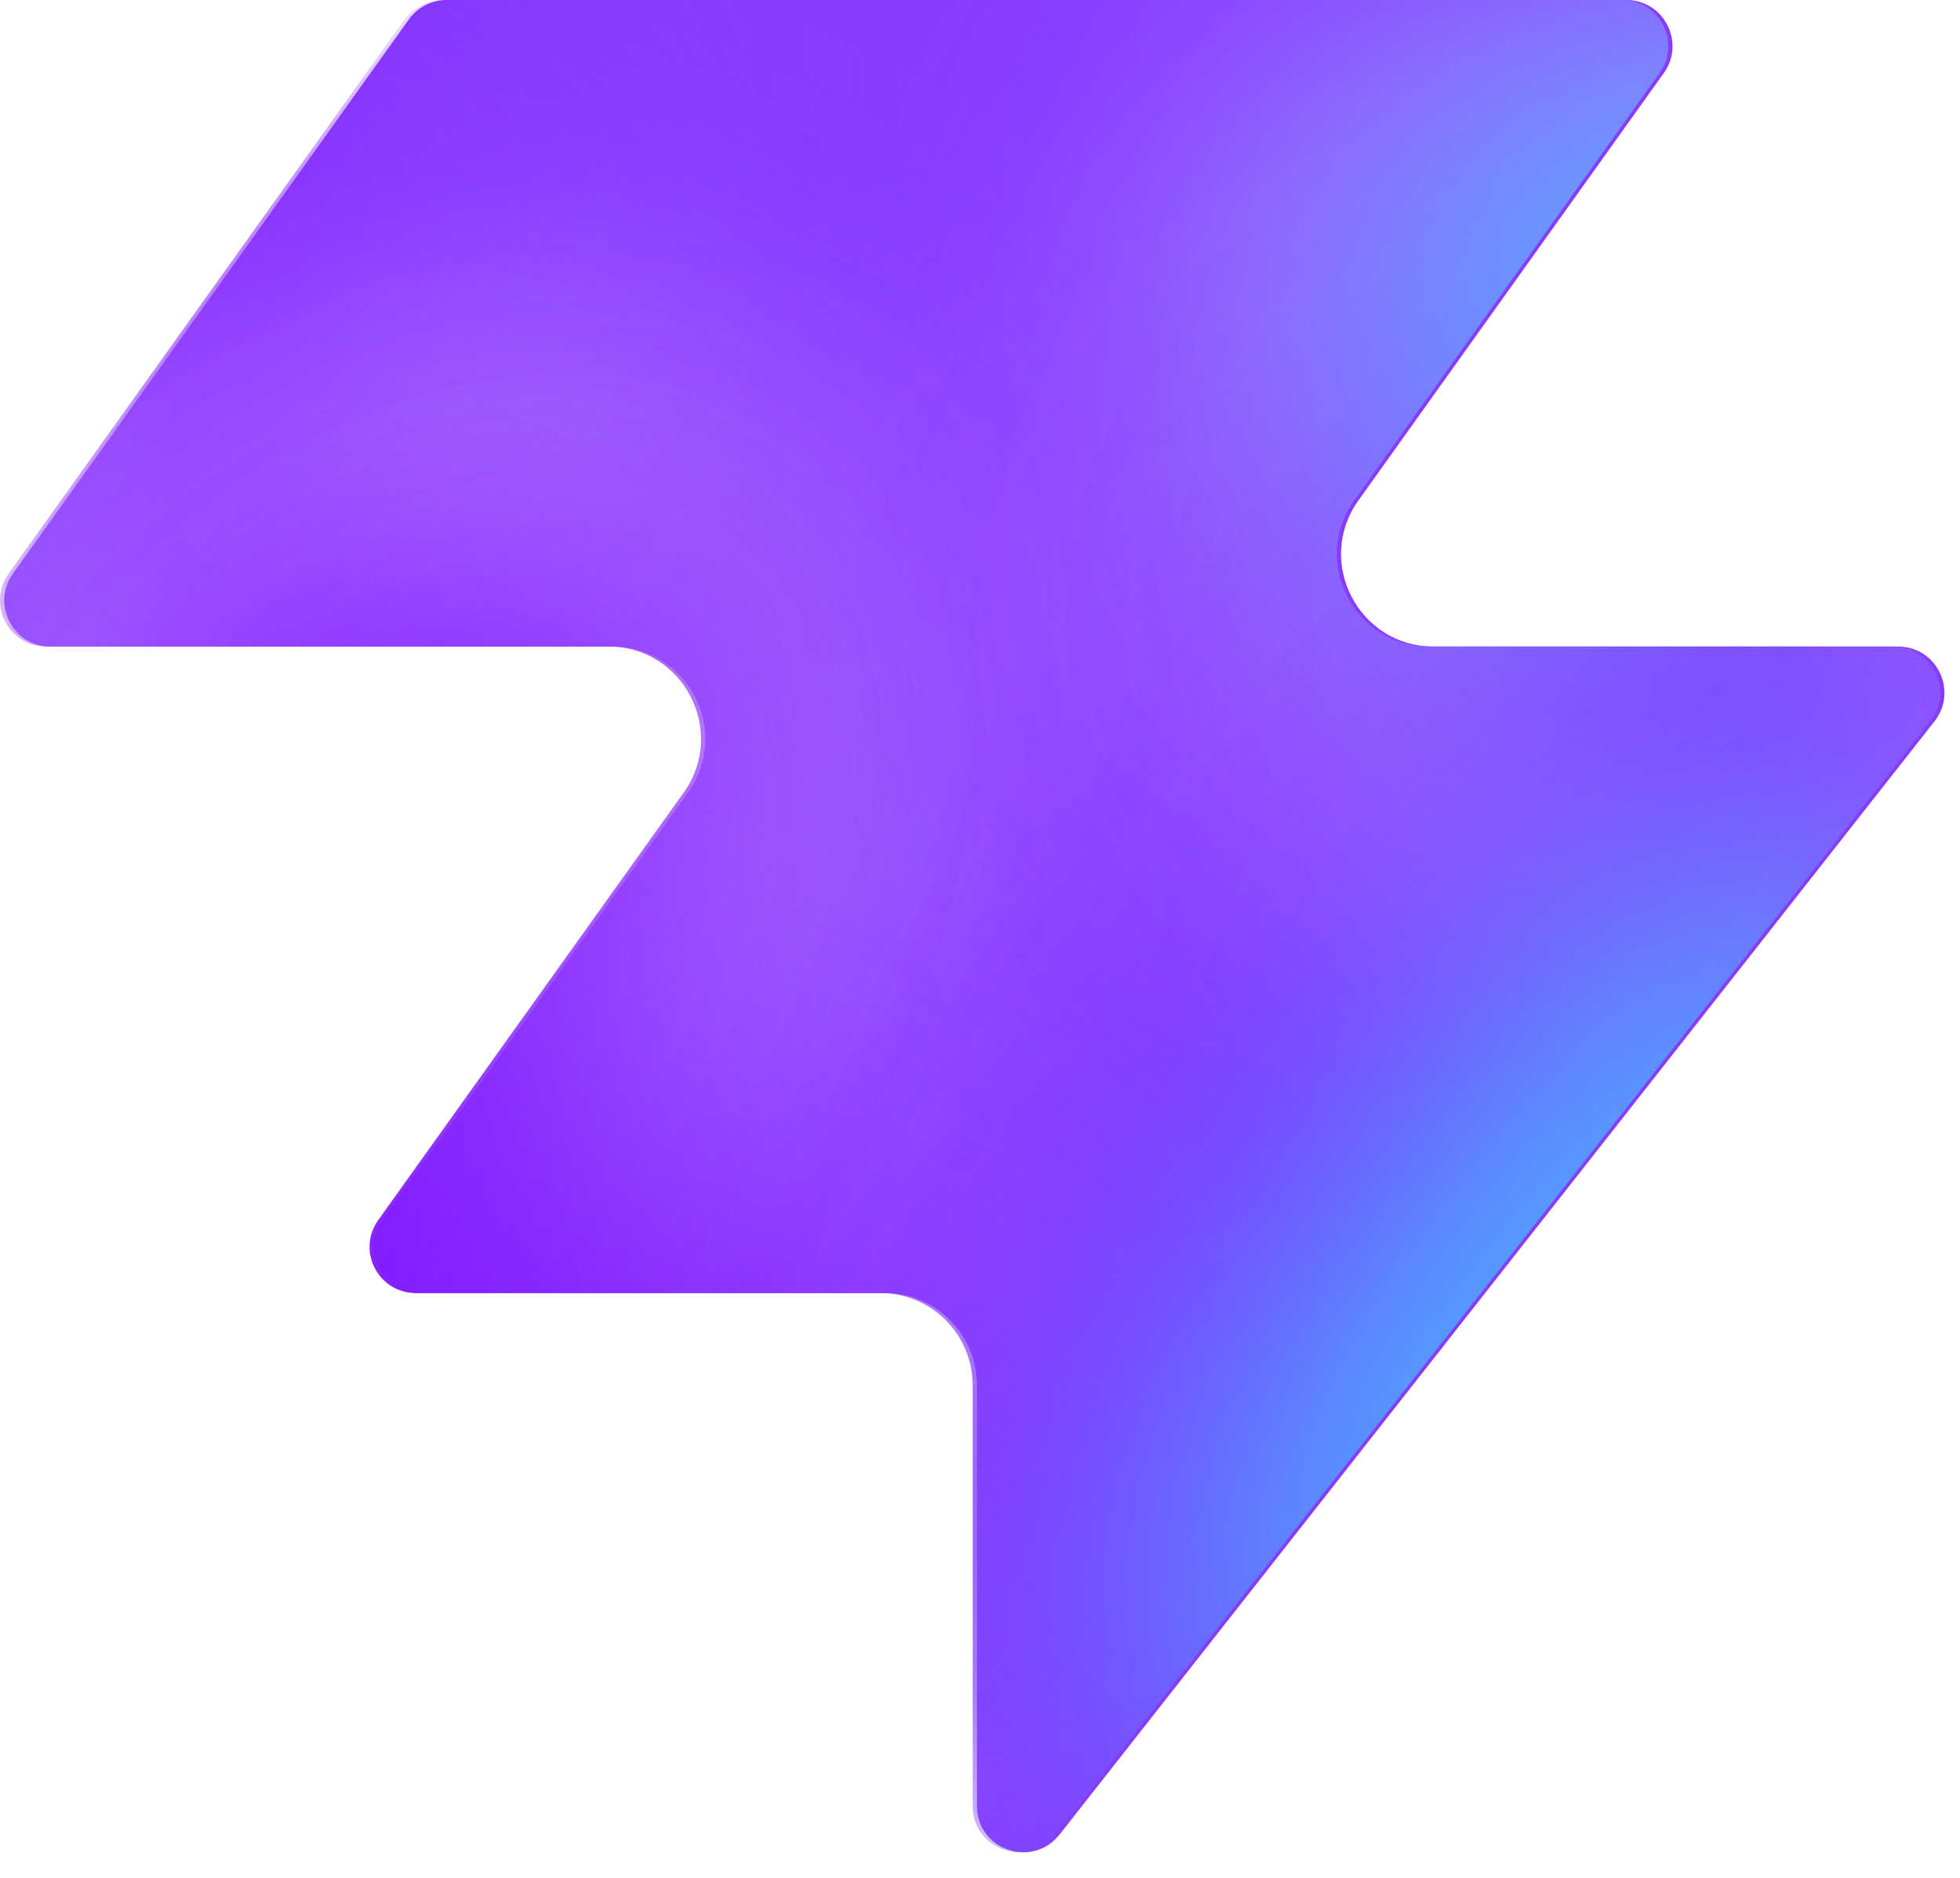
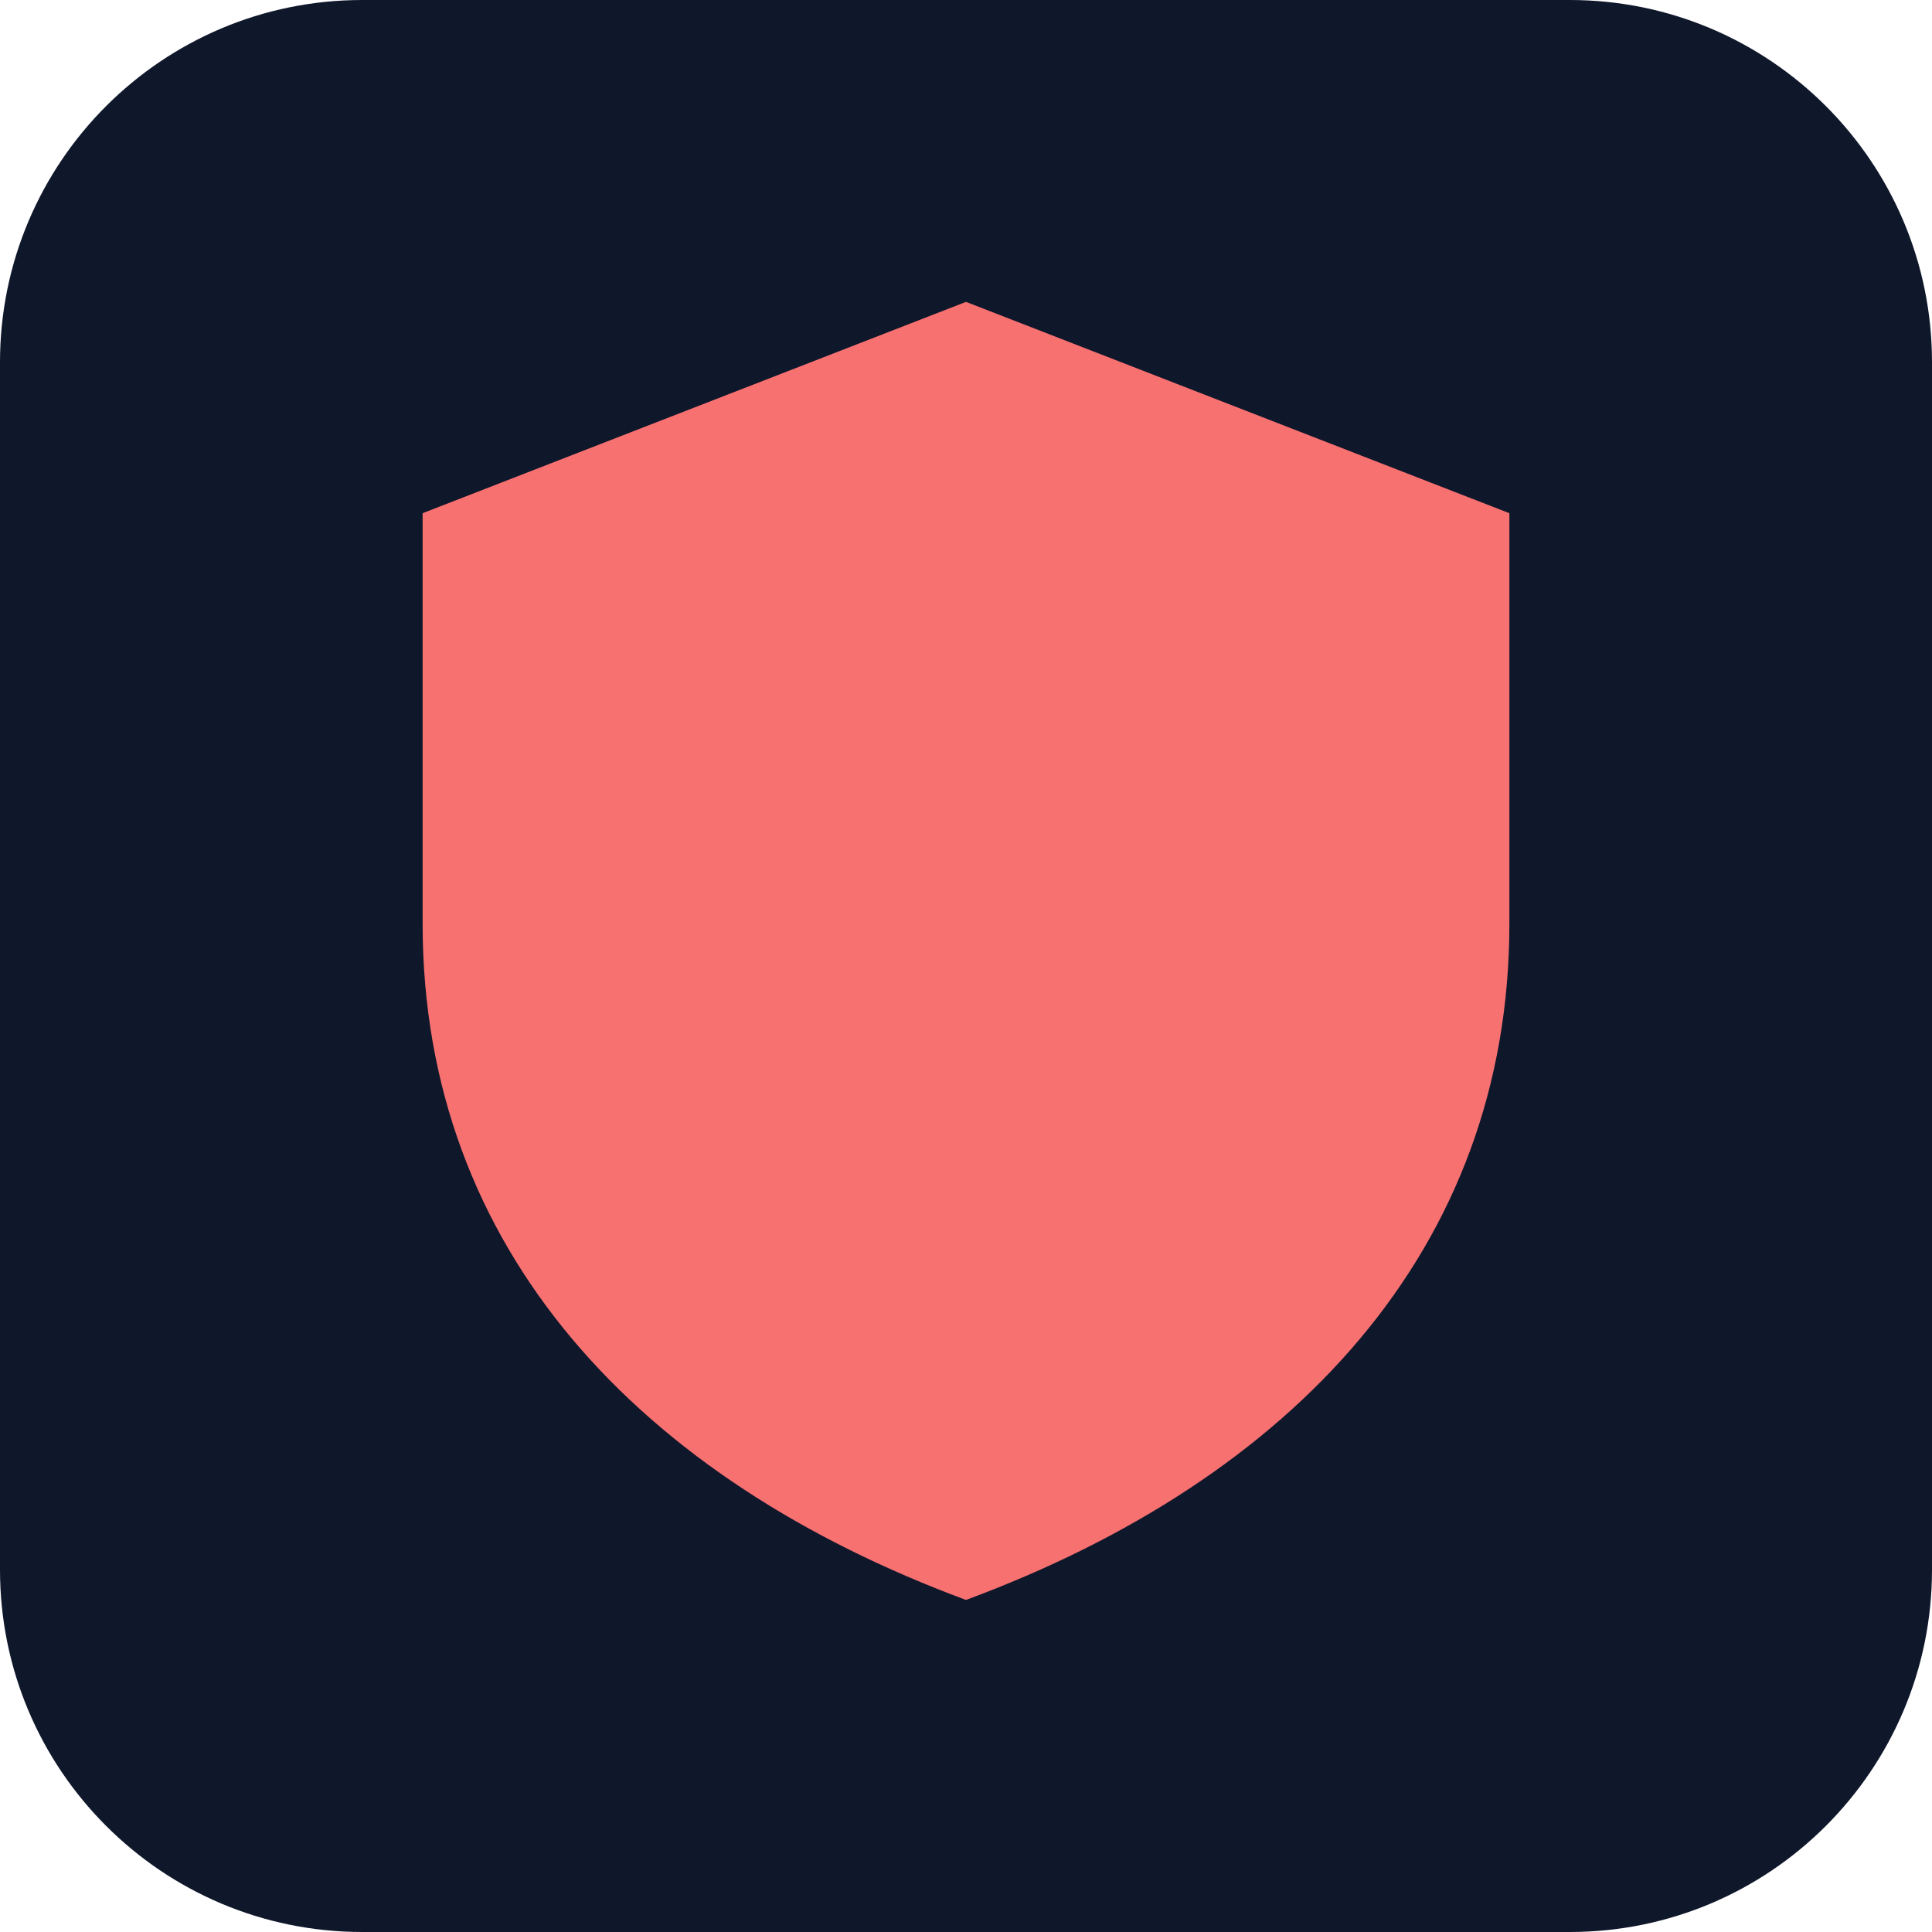
- <svg xmlns="http://www.w3.org/2000/svg" width="48" height="46" fill="none" viewBox="0 0 48 46">
-   <path fill="#863bff" d="M25.946 44.938c-.664.845-2.021.375-2.021-.698V33.937a2.26 2.26 0 0 0-2.262-2.262H10.287c-.92 0-1.456-1.04-.92-1.788l7.48-10.471c1.07-1.497 0-3.578-1.842-3.578H1.237c-.92 0-1.456-1.04-.92-1.788L10.013.474c.214-.297.556-.474.92-.474h28.894c.92 0 1.456 1.04.92 1.788l-7.48 10.471c-1.07 1.498 0 3.579 1.842 3.579h11.377c.943 0 1.473 1.088.89 1.83L25.947 44.94z" style="fill:#863bff;fill:color(display-p3 .525 .23 1);fill-opacity:1" />
-   <mask id="a" width="48" height="46" x="0" y="0" maskUnits="userSpaceOnUse" style="mask-type:alpha">
-     <path fill="#000" d="M25.842 44.938c-.664.844-2.021.375-2.021-.698V33.937a2.26 2.26 0 0 0-2.262-2.262H10.183c-.92 0-1.456-1.04-.92-1.788l7.48-10.471c1.07-1.498 0-3.579-1.842-3.579H1.133c-.92 0-1.456-1.04-.92-1.787L9.91.473c.214-.297.556-.474.92-.474h28.894c.92 0 1.456 1.04.92 1.788l-7.48 10.471c-1.07 1.498 0 3.578 1.842 3.578h11.377c.943 0 1.473 1.088.89 1.832L25.843 44.94z" style="fill:#000;fill-opacity:1" />
-   </mask>
-   <g mask="url(#a)">
-     <g filter="url(#b)">
-       <ellipse cx="5.508" cy="14.704" fill="#ede6ff" rx="5.508" ry="14.704" style="fill:#ede6ff;fill:color(display-p3 .927 .903 1);fill-opacity:1" transform="matrix(.00324 1 1 -.00324 -4.47 31.516)" />
-     </g>
-     <g filter="url(#c)">
-       <ellipse cx="10.399" cy="29.851" fill="#ede6ff" rx="10.399" ry="29.851" style="fill:#ede6ff;fill:color(display-p3 .927 .903 1);fill-opacity:1" transform="matrix(.00324 1 1 -.00324 -39.328 7.883)" />
-     </g>
-     <g filter="url(#d)">
-       <ellipse cx="5.508" cy="30.487" fill="#7e14ff" rx="5.508" ry="30.487" style="fill:#7e14ff;fill:color(display-p3 .492 .077 1);fill-opacity:1" transform="rotate(89.814 -25.913 -14.639)scale(1 -1)" />
-     </g>
-     <g filter="url(#e)">
-       <ellipse cx="5.508" cy="30.599" fill="#7e14ff" rx="5.508" ry="30.599" style="fill:#7e14ff;fill:color(display-p3 .492 .077 1);fill-opacity:1" transform="rotate(89.814 -32.644 -3.334)scale(1 -1)" />
-     </g>
-     <g filter="url(#f)">
-       <ellipse cx="5.508" cy="30.599" fill="#7e14ff" rx="5.508" ry="30.599" style="fill:#7e14ff;fill:color(display-p3 .492 .077 1);fill-opacity:1" transform="matrix(.00324 1 1 -.00324 -34.34 30.47)" />
-     </g>
-     <g filter="url(#g)">
-       <ellipse cx="14.072" cy="22.078" fill="#ede6ff" rx="14.072" ry="22.078" style="fill:#ede6ff;fill:color(display-p3 .927 .903 1);fill-opacity:1" transform="rotate(93.35 24.506 48.493)scale(-1 1)" />
-     </g>
-     <g filter="url(#h)">
-       <ellipse cx="3.47" cy="21.501" fill="#7e14ff" rx="3.47" ry="21.501" style="fill:#7e14ff;fill:color(display-p3 .492 .077 1);fill-opacity:1" transform="rotate(89.009 28.708 47.59)scale(-1 1)" />
-     </g>
-     <g filter="url(#i)">
-       <ellipse cx="3.47" cy="21.501" fill="#7e14ff" rx="3.47" ry="21.501" style="fill:#7e14ff;fill:color(display-p3 .492 .077 1);fill-opacity:1" transform="rotate(89.009 28.708 47.59)scale(-1 1)" />
-     </g>
-     <g filter="url(#j)">
-       <ellipse cx=".387" cy="8.972" fill="#7e14ff" rx="4.407" ry="29.108" style="fill:#7e14ff;fill:color(display-p3 .492 .077 1);fill-opacity:1" transform="rotate(39.51 .387 8.972)" />
-     </g>
-     <g filter="url(#k)">
-       <ellipse cx="47.523" cy="-6.092" fill="#7e14ff" rx="4.407" ry="29.108" style="fill:#7e14ff;fill:color(display-p3 .492 .077 1);fill-opacity:1" transform="rotate(37.892 47.523 -6.092)" />
-     </g>
-     <g filter="url(#l)">
-       <ellipse cx="41.412" cy="6.333" fill="#47bfff" rx="5.971" ry="9.665" style="fill:#47bfff;fill:color(display-p3 .28 .748 1);fill-opacity:1" transform="rotate(37.892 41.412 6.333)" />
-     </g>
-     <g filter="url(#m)">
-       <ellipse cx="-1.879" cy="38.332" fill="#7e14ff" rx="4.407" ry="29.108" style="fill:#7e14ff;fill:color(display-p3 .492 .077 1);fill-opacity:1" transform="rotate(37.892 -1.88 38.332)" />
-     </g>
-     <g filter="url(#n)">
-       <ellipse cx="-1.879" cy="38.332" fill="#7e14ff" rx="4.407" ry="29.108" style="fill:#7e14ff;fill:color(display-p3 .492 .077 1);fill-opacity:1" transform="rotate(37.892 -1.88 38.332)" />
-     </g>
-     <g filter="url(#o)">
-       <ellipse cx="35.651" cy="29.907" fill="#7e14ff" rx="4.407" ry="29.108" style="fill:#7e14ff;fill:color(display-p3 .492 .077 1);fill-opacity:1" transform="rotate(37.892 35.651 29.907)" />
-     </g>
-     <g filter="url(#p)">
-       <ellipse cx="38.418" cy="32.4" fill="#47bfff" rx="5.971" ry="15.297" style="fill:#47bfff;fill:color(display-p3 .28 .748 1);fill-opacity:1" transform="rotate(37.892 38.418 32.4)" />
-     </g>
-   </g>
-   <defs>
-     <filter id="b" width="60.045" height="41.654" x="-19.77" y="16.149" color-interpolation-filters="sRGB" filterUnits="userSpaceOnUse">
-       <feFlood flood-opacity="0" result="BackgroundImageFix" />
-       <feBlend in="SourceGraphic" in2="BackgroundImageFix" result="shape" />
-       <feGaussianBlur result="effect1_foregroundBlur_2002_17158" stdDeviation="7.659" />
-     </filter>
-     <filter id="c" width="90.34" height="51.437" x="-54.613" y="-7.533" color-interpolation-filters="sRGB" filterUnits="userSpaceOnUse">
-       <feFlood flood-opacity="0" result="BackgroundImageFix" />
-       <feBlend in="SourceGraphic" in2="BackgroundImageFix" result="shape" />
-       <feGaussianBlur result="effect1_foregroundBlur_2002_17158" stdDeviation="7.659" />
-     </filter>
-     <filter id="d" width="79.355" height="29.4" x="-49.64" y="2.03" color-interpolation-filters="sRGB" filterUnits="userSpaceOnUse">
-       <feFlood flood-opacity="0" result="BackgroundImageFix" />
-       <feBlend in="SourceGraphic" in2="BackgroundImageFix" result="shape" />
-       <feGaussianBlur result="effect1_foregroundBlur_2002_17158" stdDeviation="4.596" />
-     </filter>
-     <filter id="e" width="79.579" height="29.4" x="-45.045" y="20.029" color-interpolation-filters="sRGB" filterUnits="userSpaceOnUse">
-       <feFlood flood-opacity="0" result="BackgroundImageFix" />
-       <feBlend in="SourceGraphic" in2="BackgroundImageFix" result="shape" />
-       <feGaussianBlur result="effect1_foregroundBlur_2002_17158" stdDeviation="4.596" />
-     </filter>
-     <filter id="f" width="79.579" height="29.4" x="-43.513" y="21.178" color-interpolation-filters="sRGB" filterUnits="userSpaceOnUse">
-       <feFlood flood-opacity="0" result="BackgroundImageFix" />
-       <feBlend in="SourceGraphic" in2="BackgroundImageFix" result="shape" />
-       <feGaussianBlur result="effect1_foregroundBlur_2002_17158" stdDeviation="4.596" />
-     </filter>
-     <filter id="g" width="74.749" height="58.852" x="15.756" y="-17.901" color-interpolation-filters="sRGB" filterUnits="userSpaceOnUse">
-       <feFlood flood-opacity="0" result="BackgroundImageFix" />
-       <feBlend in="SourceGraphic" in2="BackgroundImageFix" result="shape" />
-       <feGaussianBlur result="effect1_foregroundBlur_2002_17158" stdDeviation="7.659" />
-     </filter>
-     <filter id="h" width="61.377" height="25.362" x="23.548" y="2.284" color-interpolation-filters="sRGB" filterUnits="userSpaceOnUse">
-       <feFlood flood-opacity="0" result="BackgroundImageFix" />
-       <feBlend in="SourceGraphic" in2="BackgroundImageFix" result="shape" />
-       <feGaussianBlur result="effect1_foregroundBlur_2002_17158" stdDeviation="4.596" />
-     </filter>
-     <filter id="i" width="61.377" height="25.362" x="23.548" y="2.284" color-interpolation-filters="sRGB" filterUnits="userSpaceOnUse">
-       <feFlood flood-opacity="0" result="BackgroundImageFix" />
-       <feBlend in="SourceGraphic" in2="BackgroundImageFix" result="shape" />
-       <feGaussianBlur result="effect1_foregroundBlur_2002_17158" stdDeviation="4.596" />
-     </filter>
-     <filter id="j" width="56.045" height="63.649" x="-27.636" y="-22.853" color-interpolation-filters="sRGB" filterUnits="userSpaceOnUse">
-       <feFlood flood-opacity="0" result="BackgroundImageFix" />
-       <feBlend in="SourceGraphic" in2="BackgroundImageFix" result="shape" />
-       <feGaussianBlur result="effect1_foregroundBlur_2002_17158" stdDeviation="4.596" />
-     </filter>
-     <filter id="k" width="54.814" height="64.646" x="20.116" y="-38.415" color-interpolation-filters="sRGB" filterUnits="userSpaceOnUse">
-       <feFlood flood-opacity="0" result="BackgroundImageFix" />
-       <feBlend in="SourceGraphic" in2="BackgroundImageFix" result="shape" />
-       <feGaussianBlur result="effect1_foregroundBlur_2002_17158" stdDeviation="4.596" />
-     </filter>
-     <filter id="l" width="33.541" height="35.313" x="24.641" y="-11.323" color-interpolation-filters="sRGB" filterUnits="userSpaceOnUse">
-       <feFlood flood-opacity="0" result="BackgroundImageFix" />
-       <feBlend in="SourceGraphic" in2="BackgroundImageFix" result="shape" />
-       <feGaussianBlur result="effect1_foregroundBlur_2002_17158" stdDeviation="4.596" />
-     </filter>
-     <filter id="m" width="54.814" height="64.646" x="-29.286" y="6.009" color-interpolation-filters="sRGB" filterUnits="userSpaceOnUse">
-       <feFlood flood-opacity="0" result="BackgroundImageFix" />
-       <feBlend in="SourceGraphic" in2="BackgroundImageFix" result="shape" />
-       <feGaussianBlur result="effect1_foregroundBlur_2002_17158" stdDeviation="4.596" />
-     </filter>
-     <filter id="n" width="54.814" height="64.646" x="-29.286" y="6.009" color-interpolation-filters="sRGB" filterUnits="userSpaceOnUse">
-       <feFlood flood-opacity="0" result="BackgroundImageFix" />
-       <feBlend in="SourceGraphic" in2="BackgroundImageFix" result="shape" />
-       <feGaussianBlur result="effect1_foregroundBlur_2002_17158" stdDeviation="4.596" />
-     </filter>
-     <filter id="o" width="54.814" height="64.646" x="8.244" y="-2.416" color-interpolation-filters="sRGB" filterUnits="userSpaceOnUse">
-       <feFlood flood-opacity="0" result="BackgroundImageFix" />
-       <feBlend in="SourceGraphic" in2="BackgroundImageFix" result="shape" />
-       <feGaussianBlur result="effect1_foregroundBlur_2002_17158" stdDeviation="4.596" />
-     </filter>
-     <filter id="p" width="39.409" height="43.623" x="18.713" y="10.588" color-interpolation-filters="sRGB" filterUnits="userSpaceOnUse">
-       <feFlood flood-opacity="0" result="BackgroundImageFix" />
-       <feBlend in="SourceGraphic" in2="BackgroundImageFix" result="shape" />
-       <feGaussianBlur result="effect1_foregroundBlur_2002_17158" stdDeviation="4.596" />
-     </filter>
-   </defs>
+ <svg xmlns="http://www.w3.org/2000/svg" viewBox="0 0 32 32">
+   <rect width="32" height="32" rx="6" fill="#0f172a" />
+   <path d="M16 5l9 3.5v6.8c0 5.4-3.6 9.2-9 11.2-5.4-2-9-5.8-9-11.2V8.5z" fill="#f87171" />
</svg>
